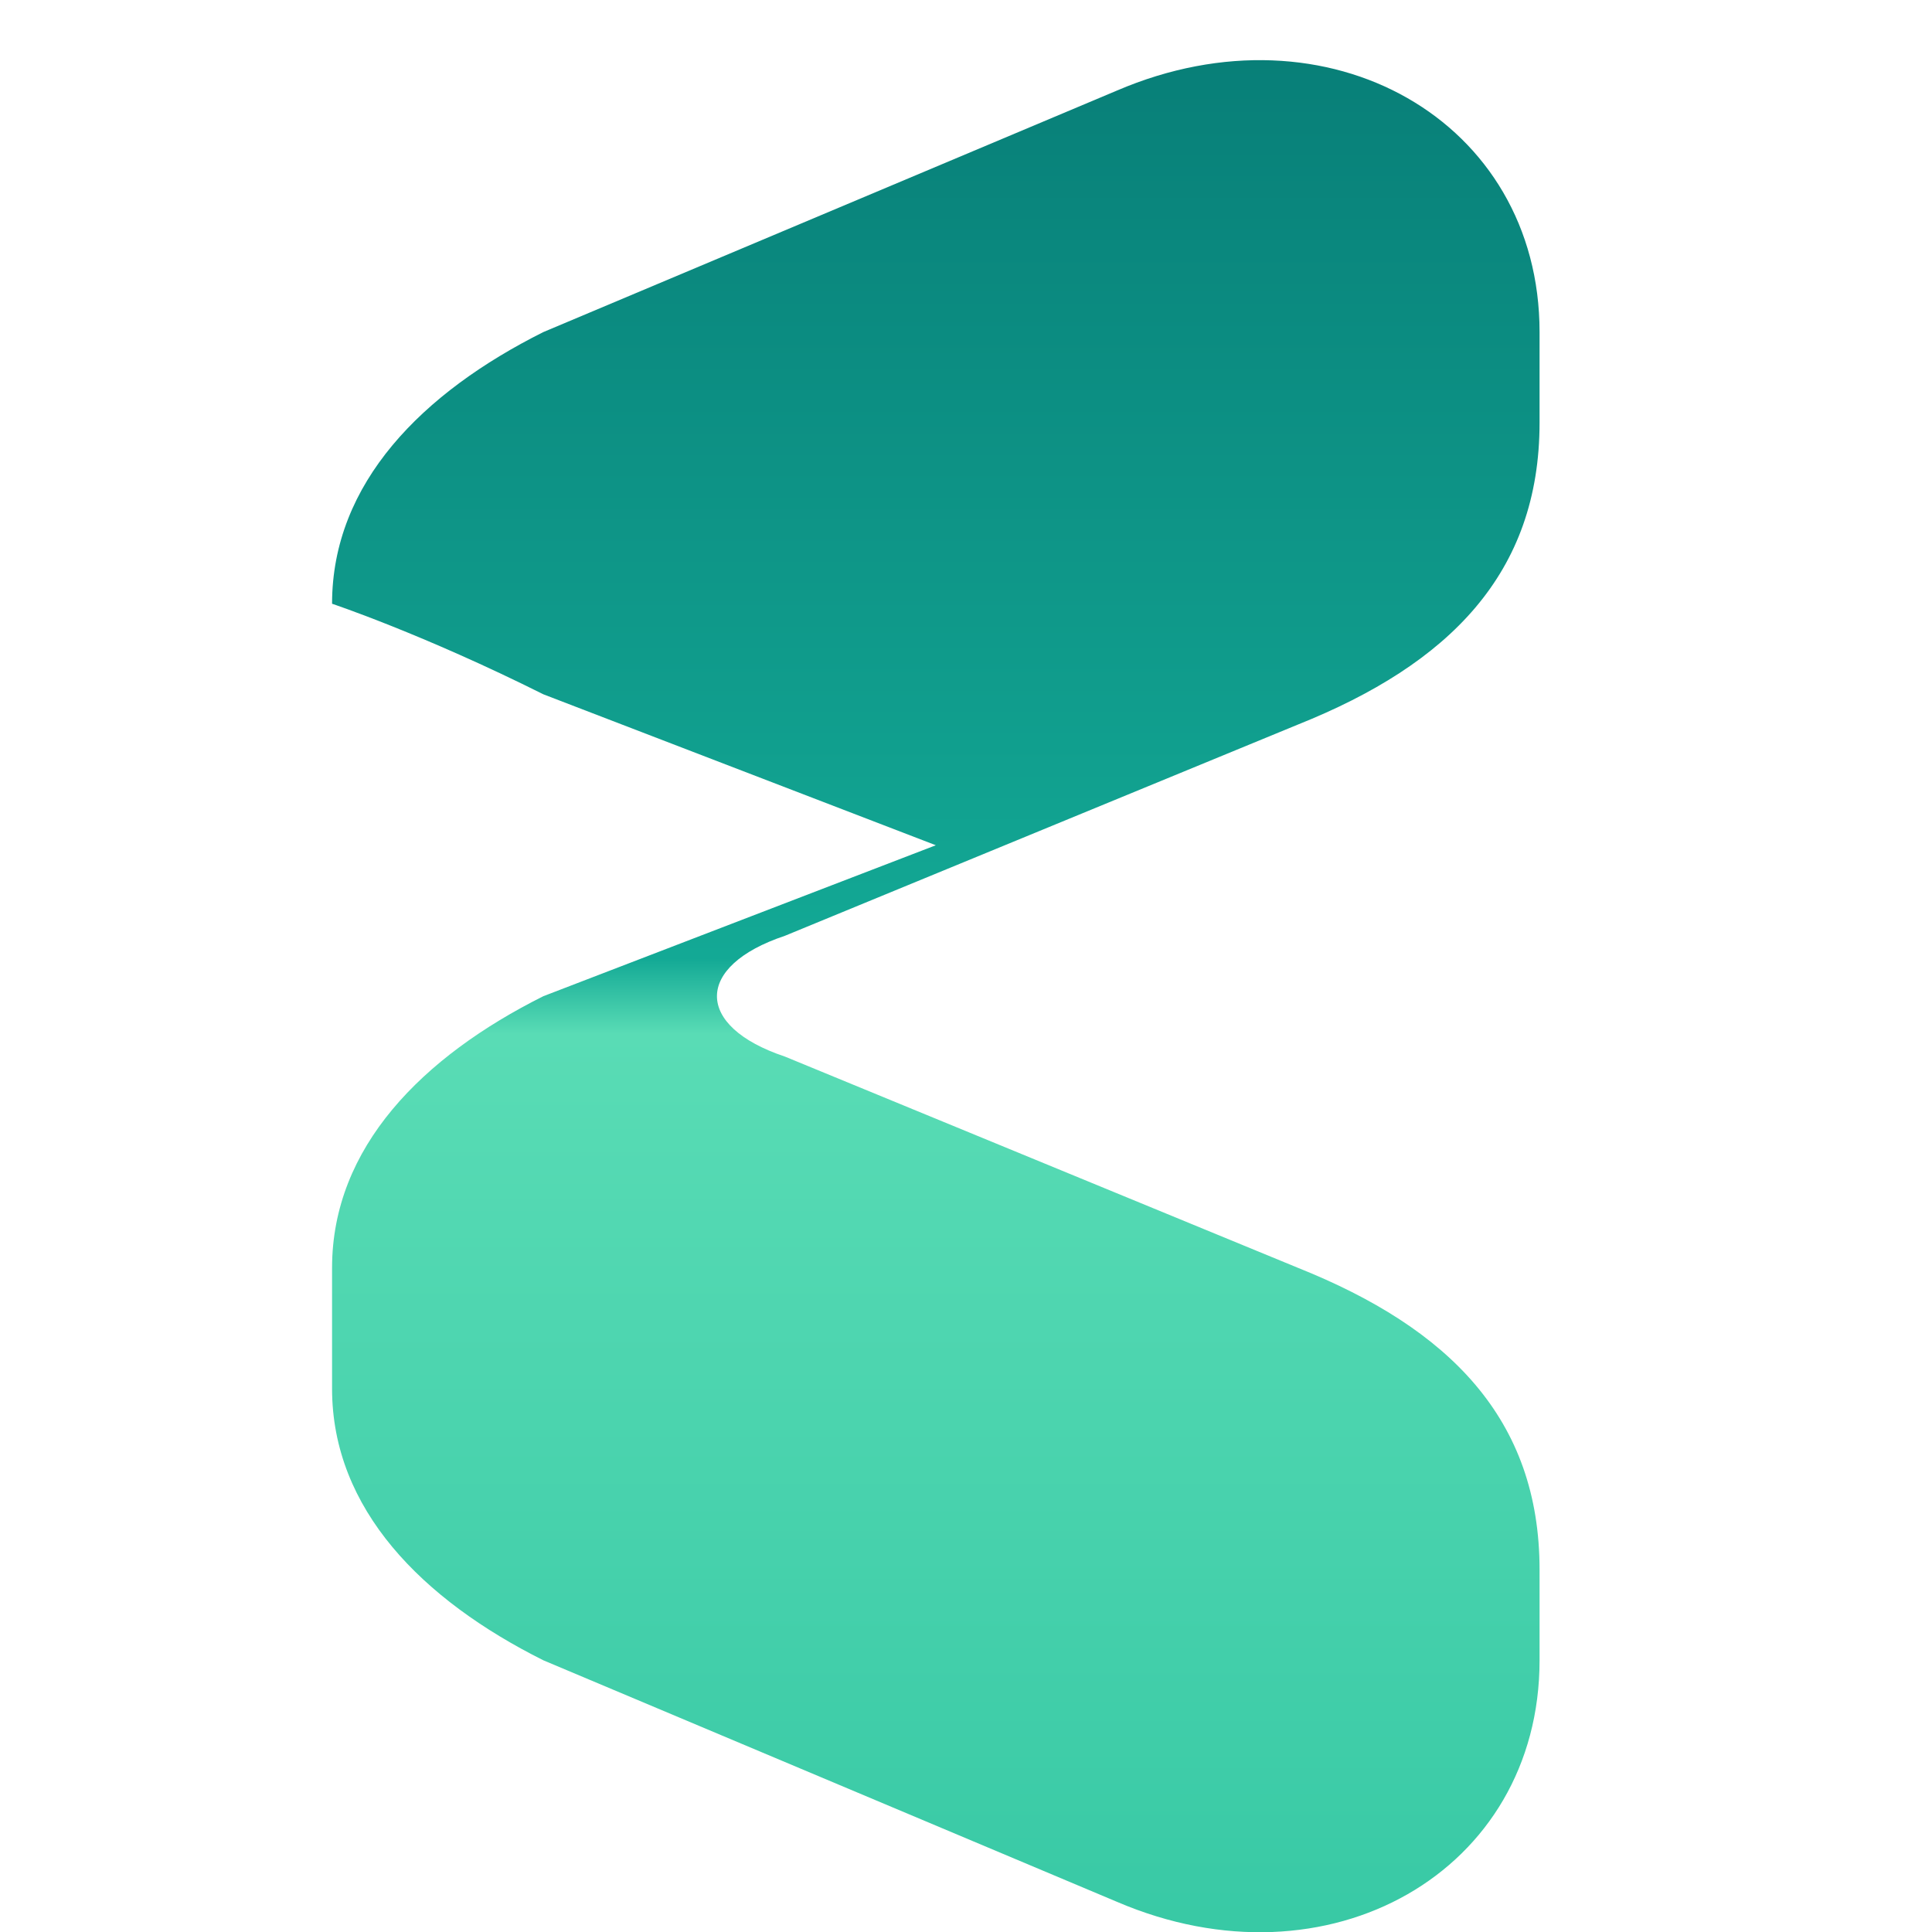
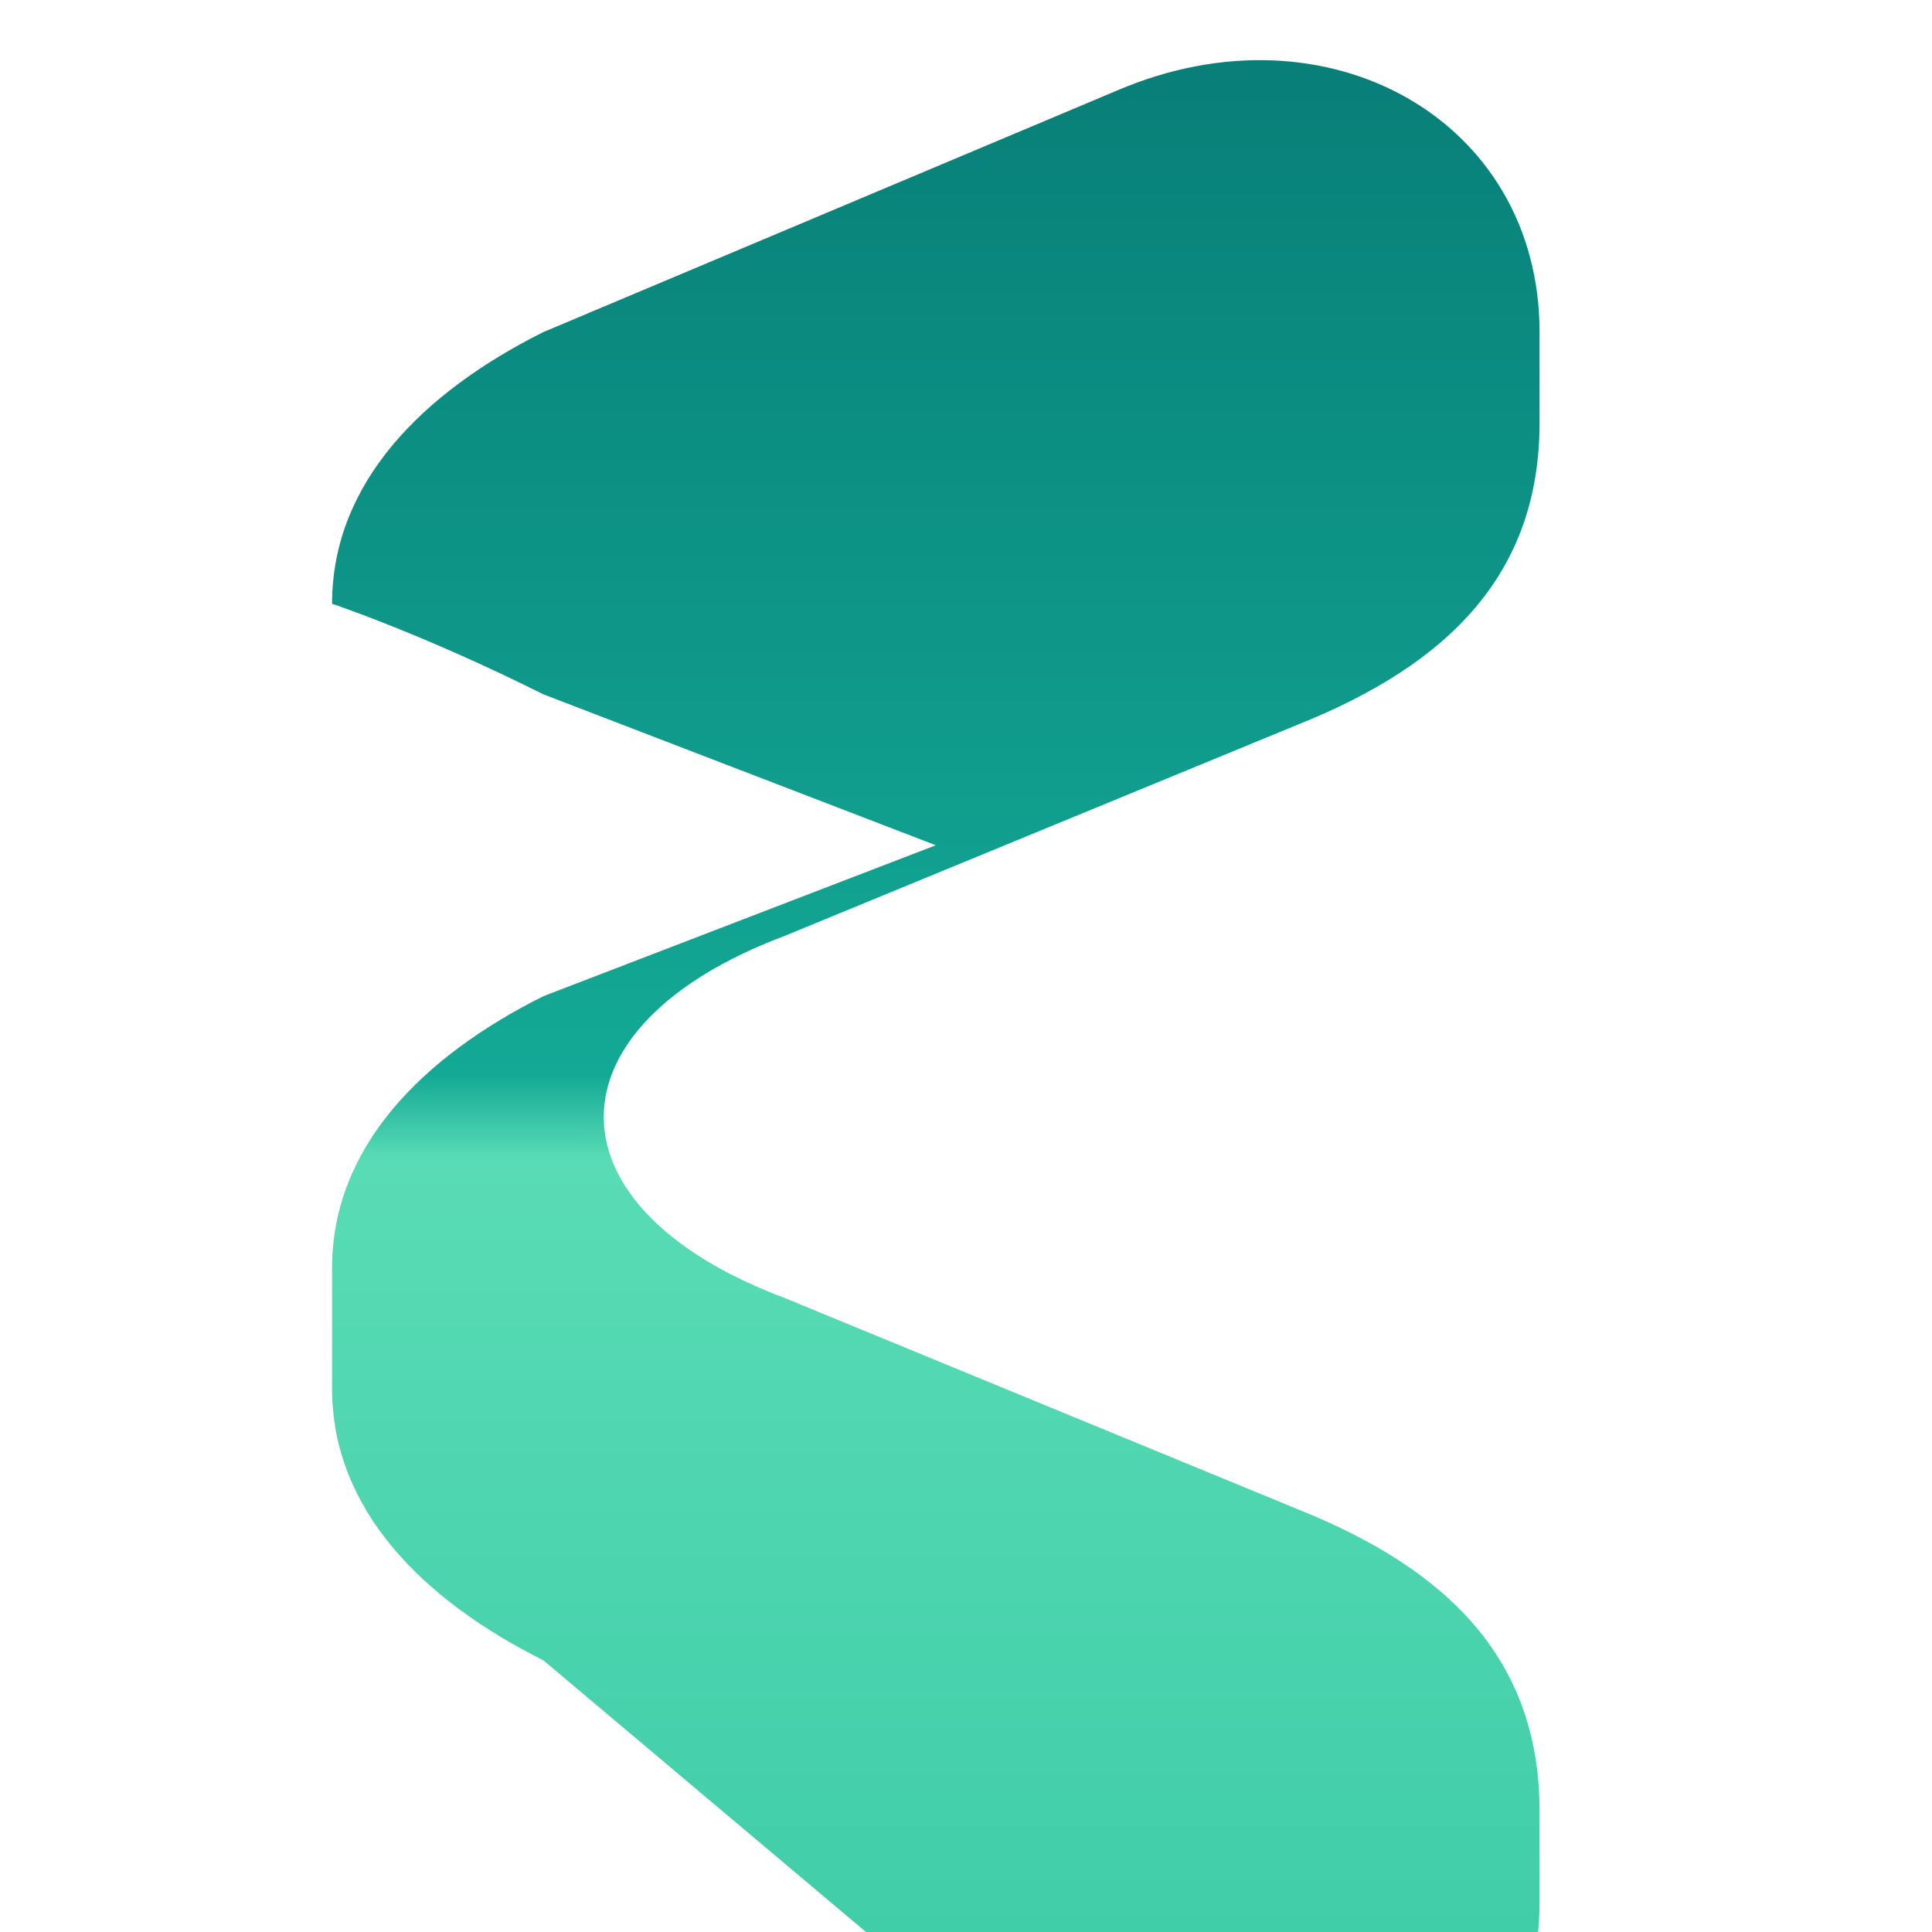
- <svg xmlns="http://www.w3.org/2000/svg" viewBox="0 0 64 64" role="img" aria-labelledby="title">
+ <svg xmlns="http://www.w3.org/2000/svg" viewBox="0 0 64 64" role="img" aria-labelledby="salon-light-title">
  <defs>
-     <linearGradient id="ribbon" x1="0" y1="0" x2="0" y2="1">
+     <linearGradient id="salon-light-ribbon" x1="0" y1="0" x2="0" y2="1">
      <stop offset="0" stop-color="#087f78" />
      <stop offset="0.48" stop-color="#13a995" />
      <stop offset="0.52" stop-color="#59dcb5" />
      <stop offset="1" stop-color="#38c9a5" />
    </linearGradient>
  </defs>
-   <path fill="url(#ribbon)" d="M11 20c0-4 3-7 7-9L37 3c7-3 14 1 14 8v3c0 5-3 8-8 10l-17 7c-3 1-3 3 0 4l17 7c5 2 8 5 8 10v3c0 7-7 11-14 8L18 55c-4-2-7-5-7-9v-4c0-4 3-7 7-9l13-5-13-5c-4-2-7-3-7-3z" />
+   <path fill="url(#salon-light-ribbon)" d="M11 20c0-4 3-7 7-9L37 3c7-3 14 1 14 8v3c0 5-3 8-8 10l-17 7c-8 3-8 9 0 12l17 7c5 2 8 5 8 10v3c0 7-7 11-14 8L18 55c-4-2-7-5-7-9v-4c0-4 3-7 7-9l13-5-13-5c-4-2-7-3-7-3z" />
</svg>
